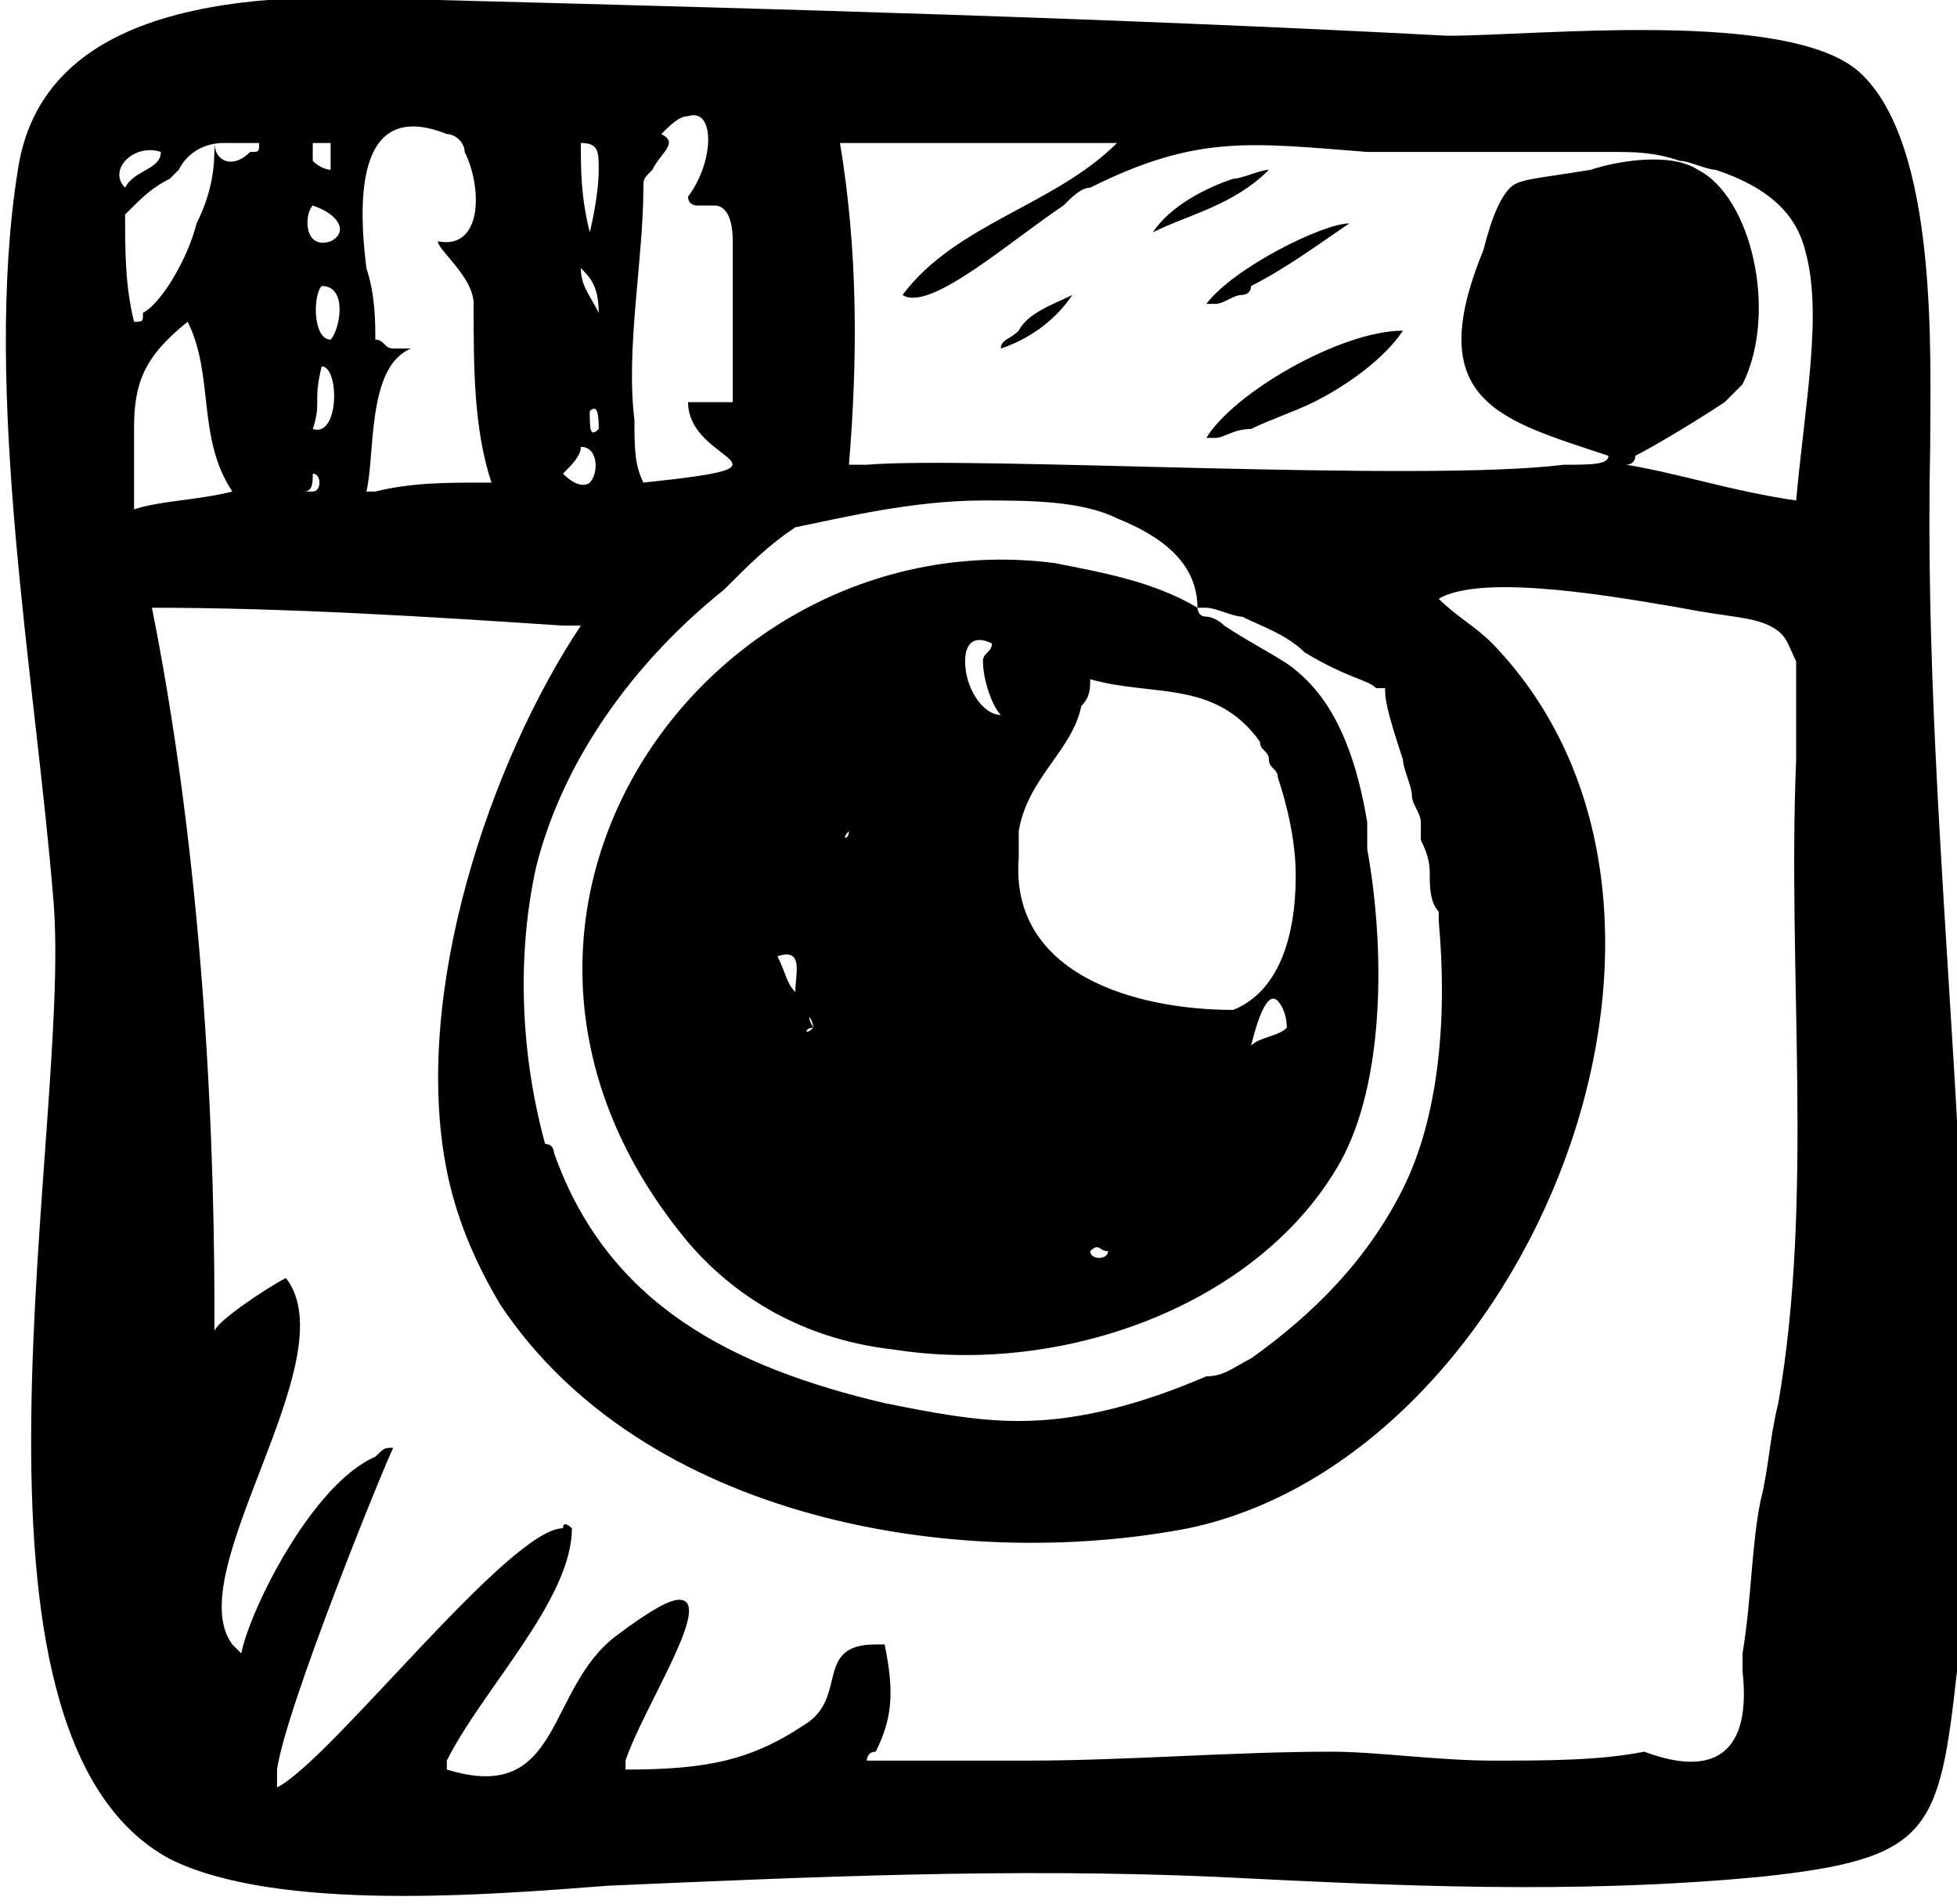
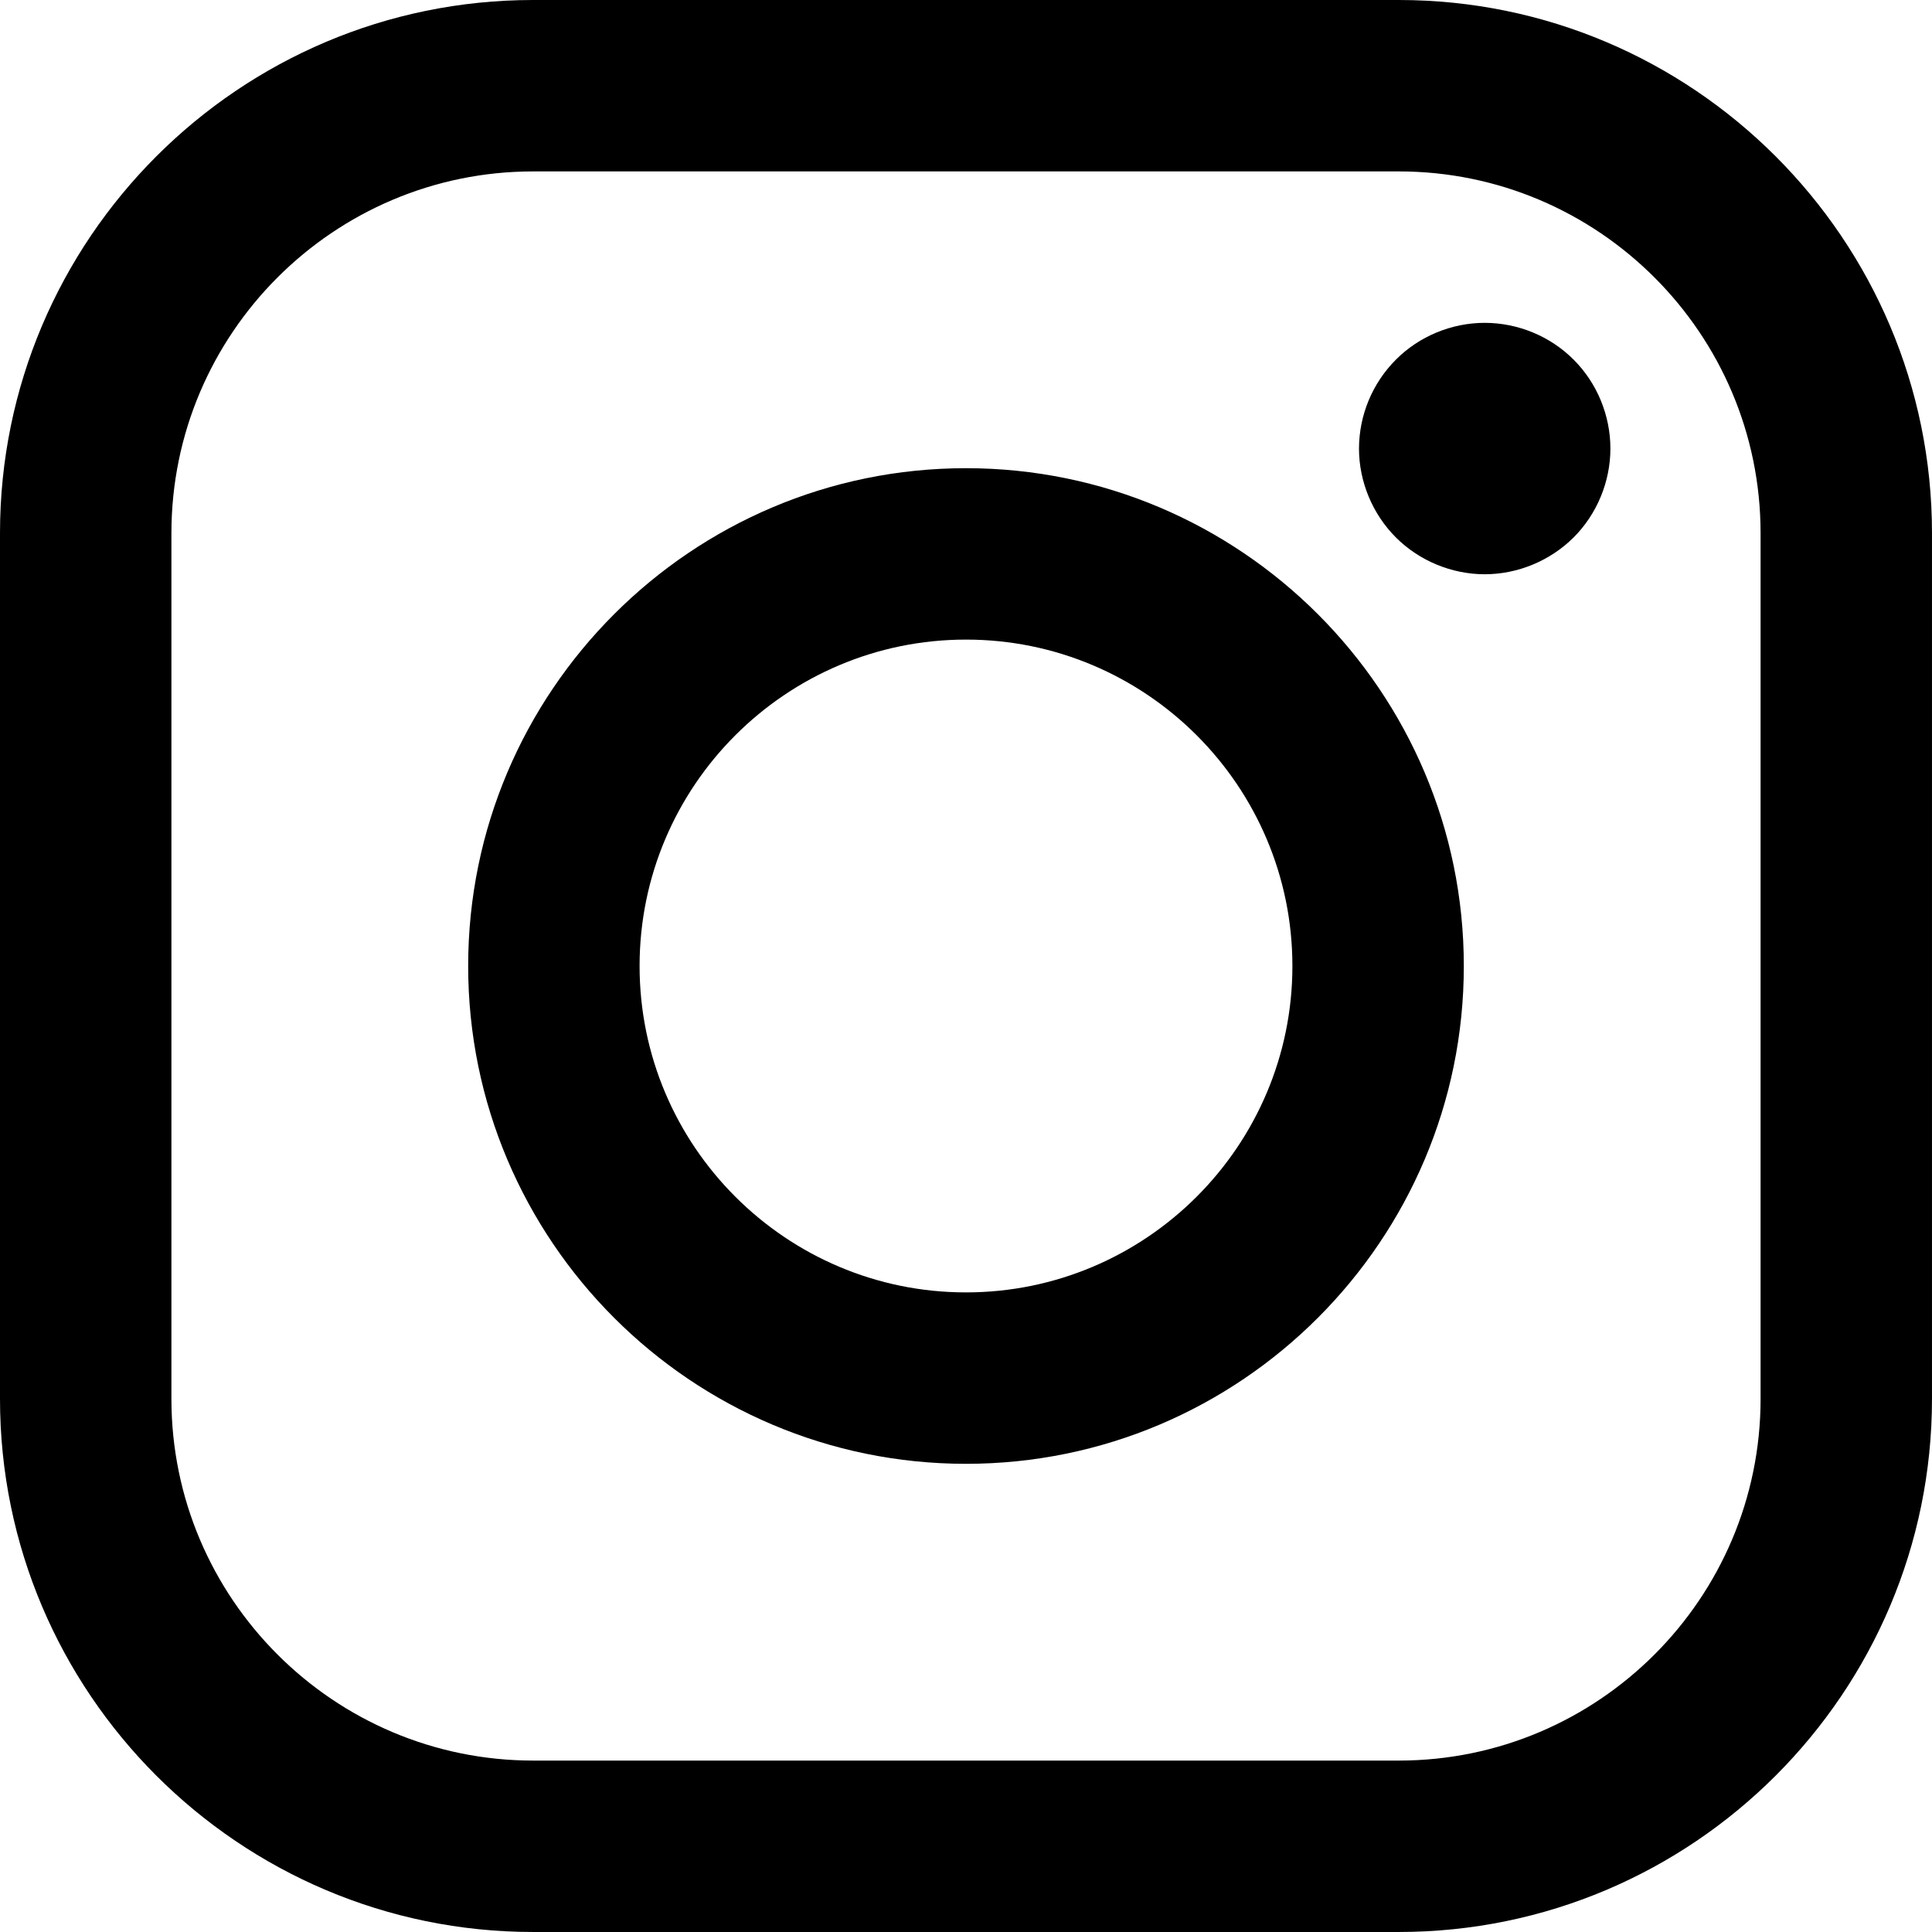
- <svg xmlns="http://www.w3.org/2000/svg" version="1.1" id="Layer_1" x="0px" y="0px" viewBox="0 0 21.9 21.3" enable-background="new 0 0 21.9 21.3" xml:space="preserve">
-   <g>
-     <path fill="none" d="M6.5,3c0,0.2,0.1,0.3,0.2,0.5C6.7,3.2,6.6,3.1,6.5,3z" />
-     <path fill="none" d="M6,9.7c-0.3,1-0.3,2,0.1,3.2c0,0,0,0.1,0.1,0.1c0.6,1.7,2.1,2.4,3.7,2.8c0.5,0.1,1,0.2,1.5,0.2   c0.8,0,1.5-0.2,2.1-0.5c0.2-0.1,0.3-0.1,0.5-0.2c0,0,0,0,0,0c0.7-0.4,1.3-1.1,1.7-1.9c0.4-0.8,0.5-2,0.4-3c0,0,0-0.1,0-0.1   c0-0.1,0-0.3-0.1-0.4c0-0.1,0-0.2-0.1-0.4c0-0.1,0-0.1,0-0.2c0-0.1-0.1-0.2-0.1-0.3c0-0.2-0.1-0.3-0.1-0.4   c-0.2-0.6-0.2-0.7-0.2-0.8c0,0,0,0-0.1,0c-0.1,0-0.3-0.1-0.8-0.4c-0.2-0.2-0.5-0.3-0.7-0.4c-0.1,0-0.3-0.1-0.4-0.1c0,0-0.1,0-0.1,0   c0,0,0,0.1,0.1,0.1c0.1,0,0.1,0.1,0.2,0.1c0.3,0.2,0.6,0.3,0.8,0.5c0.4,0.4,0.6,1.1,0.8,1.7c0,0.1,0,0.2,0,0.3   c0.2,1.1,0.2,2.6-0.3,3.5c-0.8,1.6-3,2.4-5,2.1c-0.9-0.1-1.8-0.5-2.3-1.2c-3-3.6,0.2-8.1,4.1-7.6c0.5,0.1,1.1,0.2,1.6,0.5   c0,0,0,0,0,0c0-0.5-0.4-0.8-0.9-1c-0.4-0.1-0.9-0.2-1.5-0.2c0,0,0,0,0,0c-0.8,0-1.6,0.2-2.1,0.3C8.6,6.1,8.4,6.3,8.1,6.5   C7.1,7.4,6.4,8.4,6,9.7z" />
-     <path fill="none" d="M4.2,3.8c0.1,0,0.1,0,0.2,0.1c0.1,0,0.1,0,0.2,0C4.1,4.1,4.2,5.1,4.1,5.5c0,0,0,0,0,0c0,0,0.1,0,0.1,0   C4.6,5.4,5,5.4,5.4,5.4c0,0,0.1,0,0.1,0c-0.2-0.6-0.2-1.3-0.2-2c0-0.3-0.4-0.6-0.4-0.7c0.5,0.1,0.5-0.6,0.3-1   C5.2,1.6,5.1,1.5,5,1.5C4,1.1,4,2.2,4.1,3C4.2,3.3,4.2,3.6,4.2,3.8z" />
-     <path fill="none" d="M3.7,2.7C3.7,2.7,3.7,2.7,3.7,2.7c0.2-0.1,0.1-0.3-0.1-0.4c0,0-0.1,0-0.1,0C3.4,2.4,3.4,2.8,3.7,2.7z" />
-     <path fill="none" d="M3.6,3.2C3.5,3.3,3.5,3.8,3.7,3.8C3.8,3.7,3.9,3.2,3.6,3.2z" />
-     <path fill="none" d="M11.4,9.6c-0.1,1.3,1.3,1.7,2.4,1.7c0.4-0.2,0.7-0.8,0.7-1.5c0-0.4,0-0.8-0.2-1.1c0-0.1-0.1-0.1-0.1-0.2   c0-0.1-0.1-0.1-0.1-0.2c-0.5-0.7-1.2-0.5-1.9-0.7c0,0.1,0,0.2,0,0.3c-0.1,0.5-0.6,0.8-0.7,1.4C11.4,9.4,11.4,9.5,11.4,9.6z" />
-     <path fill="none" d="M3.5,1.8c0.1,0.1,0.1,0.1,0.2,0.1c0,0,0-0.1,0-0.3c-0.1,0-0.1,0-0.1,0c-0.1,0-0.1,0-0.1,0   C3.5,1.7,3.5,1.7,3.5,1.8C3.5,1.7,3.5,1.8,3.5,1.8z" />
-     <path fill="none" d="M9.1,11.5C9,11.5,9,11.6,9.1,11.5L9.1,11.5z" />
-     <path fill="none" d="M7.2,5.4C7.2,5.4,7.2,5.4,7.2,5.4c1.9-0.2,0.5-0.2,0.5-0.9c0.1,0,0.2,0,0.4,0c0,0,0.1,0,0.1,0   c0-0.6,0-1.2,0-1.8c0-0.4-0.1-0.4-0.2-0.4c0,0-0.1,0-0.2,0c-0.1,0-0.1,0-0.1-0.1c0.3-0.4,0.3-1,0-0.9c-0.1,0-0.2,0.1-0.3,0.2   c0.2,0.1,0,0.2-0.1,0.4C7.2,2,7.2,2,7.2,2.1c0,0.8-0.2,1.8-0.1,2.6C7.1,5,7.1,5.2,7.2,5.4z" />
-     <path fill="none" d="M11,7.4c0-0.1,0-0.1,0.1-0.2c-0.2,0-0.3,0.1-0.3,0.2C10.8,7.7,11,8,11.2,8C11.1,7.8,11,7.6,11,7.4z" />
-     <path fill="none" d="M14.3,11.2c-0.1,0-0.2,0.1-0.3,0.5c0.1-0.1,0.3-0.1,0.4-0.2c0,0,0,0,0,0C14.4,11.3,14.3,11.2,14.3,11.2z" />
-     <path fill="none" d="M3.6,4.1c-0.1,0.4,0,0.4-0.1,0.7C3.8,4.9,3.8,4.1,3.6,4.1z" />
-     <path fill="none" d="M19.2,1.9c-0.1,0-0.3-0.1-0.4-0.1c-0.3-0.1-0.5-0.1-0.8-0.1c0,0,0,0,0,0c-0.3,0-0.6,0-0.9,0   c-0.6,0-1.3,0.1-1.8,0c-1.3-0.1-1.9-0.2-3.1,0.4c0,0,0,0,0,0c-0.1,0-0.2,0.1-0.3,0.2c-0.5,0.4-1.4,1.1-1.8,1c0,0,0,0,0,0   c0.6-0.8,1.7-1,2.4-1.7c-0.1,0-0.1,0-0.2,0c-0.9,0-2,0-2.9,0C9.6,2.8,9.6,4,9.5,5.2c0,0,0,0,0,0c0,0,0.1,0,0.2,0   c1.2,0,6.2,0.2,7.8,0c0.3,0,0.5-0.1,0.5-0.1c-1.2-0.4-2.1-0.6-1.4-2.3c0.1-0.4,0.2-0.6,0.3-0.7C17,2,17.2,2,17.8,1.9   c0.3-0.1,0.9-0.2,1.2,0c0.6,0.3,0.9,1.6,0.5,2.4c0,0.1-0.1,0.2-0.2,0.2c-0.3,0.3-0.8,0.5-1,0.6c-0.1,0-0.1,0.1-0.1,0.1   c0.6,0.1,1.2,0.3,1.8,0.4c0,0,0.1,0,0.1,0c0.1-1.1,0.3-2.1,0.1-2.8C20.1,2.4,19.8,2.1,19.2,1.9z M15.3,2.5   C15.3,2.4,15.4,2.4,15.3,2.5L15.3,2.5z M12,3.3c-0.2,0.3-0.5,0.5-0.8,0.6c0,0,0,0,0,0.1c0,0.1-0.2,0,0,0c0,0,0,0,0.1,0   c0-0.1,0.1-0.1,0.2-0.2C11.5,3.5,11.8,3.4,12,3.3C12,3.3,12,3.3,12,3.3z M12.1,3.3C12.2,3.2,12.2,3.3,12.1,3.3L12.1,3.3z M12.2,3.2   C12.2,3.1,12.3,3.1,12.2,3.2L12.2,3.2z M12.8,2.6C12.8,2.6,12.8,2.6,12.8,2.6c0.3-0.3,0.6-0.5,1-0.6c0.1,0,0.3-0.1,0.4-0.1   c0-0.1,0.1-0.1,0,0c0,0-0.1,0-0.1,0.1C13.8,2.3,13.3,2.4,12.8,2.6C12.9,2.7,12.7,2.6,12.8,2.6z M15.2,2.5   C15.2,2.5,15.2,2.5,15.2,2.5c-0.4,0.2-0.7,0.5-1.1,0.7c0,0-0.1,0-0.1,0.1c-0.1,0-0.2,0.1-0.3,0.1c0,0-0.1,0-0.1,0   C13.8,3,14.8,2.5,15.2,2.5z M14.7,4.4C14.7,4.4,14.7,4.4,14.7,4.4C14.7,4.4,14.7,4.4,14.7,4.4c-0.3,0.1-0.5,0.3-0.7,0.4   c-0.1,0.1-0.3,0.1-0.4,0.1c0,0-0.1,0-0.1,0c0,0.1-0.2,0.1,0,0c0.3-0.5,1.5-1.2,2.2-1.3C15.6,3.8,15.2,4.1,14.7,4.4z" />
-     <path fill="none" d="M2.1,3.6C1.6,4,1.5,4.3,1.5,4.8c0,0.3,0,0.6,0,0.9c0.3-0.1,0.7-0.1,1.1-0.2C2.2,4.9,2.4,4.2,2.1,3.6z" />
-     <path fill="none" d="M20.1,8.6c0-0.4,0-0.7,0-0.9c0-0.1,0-0.2,0-0.2C20,7.2,20,7.1,19.8,7c-0.2-0.1-0.5-0.1-1-0.2   c-0.6-0.1-2.2-0.4-2.7-0.1c0,0,0,0,0,0c0.2,0.2,0.4,0.3,0.6,0.5c2.9,3,0.4,9.2-3.4,9.9c-2.6,0.5-6.1-0.1-7.7-2.5   c-0.3-0.4-0.5-0.9-0.6-1.5C4.6,11.1,5.5,8.5,6.5,7C6.4,7,6.4,7,6.3,7C4.8,6.9,3.2,6.8,1.7,6.8c0.5,2.5,0.7,5.3,0.7,7.9   c0,0.1,0,0.1,0,0.2c0-0.1,0.6-0.5,0.8-0.6c0,0,0,0,0,0c0.7,0.9-1.2,3.3-0.6,4.1c0,0,0.1,0.1,0.1,0.1c0.2-0.6,0.9-1.9,1.5-2.2   c0.1,0,0.1-0.1,0.2-0.1c-0.1,0.3-1.2,2.9-1.3,3.6c0,0.1,0,0.2,0,0.2c0.6-0.4,2.6-2.9,3.2-2.9c0,0,0.1,0,0.1,0   c0,0.8-0.9,1.8-1.4,2.6c0,0,0,0.1,0,0.1c1.3,0.4,1.1-0.9,1.9-1.5c0.4-0.3,0.6-0.4,0.7-0.4c0.4,0-0.4,1.2-0.6,1.8c0,0,0,0.1,0,0.1   c0.9,0,1.4-0.1,2-0.5c0.5-0.3,0.1-0.9,0.8-0.9c0,0,0,0,0.1,0c0.1,0.5,0.1,0.8-0.1,1.2c0,0,0,0.1-0.1,0.1c0.5,0,1.2,0,1.8,0   c1.1,0,2.3-0.1,3.4-0.1c0.5,0,1.2,0.1,1.8,0.1c0.6,0,1.2,0,1.7-0.1c0.8,0.3,1.2,0,1.1-0.9c0-0.1,0-0.1,0-0.2   c0.1-0.5,0.1-1.2,0.2-1.7c0.1-0.3,0.2-0.7,0.2-1.1C20.3,13.4,20,10.9,20.1,8.6z" />
-     <path fill="none" d="M1.7,3.5c0.2-0.2,0.4-0.6,0.6-1c0.1-0.4,0.2-0.7,0.2-0.9C2.2,1.7,2.1,1.8,1.9,1.9c0,0,0,0-0.1,0.1   C1.7,2.1,1.6,2.2,1.4,2.4c0,0.4,0,0.8,0.1,1.2C1.6,3.6,1.6,3.6,1.7,3.5z" />
-     <path fill="none" d="M1.8,1.7C1.5,1.6,1.2,1.9,1.4,2.1C1.5,1.9,1.8,1.9,1.8,1.7z" />
-     <path fill="none" d="M2.7,1.7c0,0,0.1-0.1,0.1-0.1H2.4C2.4,1.8,2.6,1.9,2.7,1.7z" />
-     <path d="M14.2,1.9c-0.1,0-0.3,0.1-0.4,0.1c-0.3,0.1-0.7,0.3-0.9,0.6c0,0,0,0,0,0C13.3,2.4,13.8,2.3,14.2,1.9   C14.1,1.9,14.2,1.9,14.2,1.9z" />
-     <path d="M13.5,4.9c0,0,0.1,0,0.1,0c0.1,0,0.2-0.1,0.4-0.1c0.2-0.1,0.5-0.2,0.7-0.3c0,0,0,0,0,0c0,0,0,0,0,0   c0.4-0.2,0.8-0.5,1-0.8C15,3.7,13.8,4.4,13.5,4.9z" />
-     <path d="M21.6,5c0-1,0.1-3.4-0.8-4.2c-0.8-0.7-3.6-0.4-4.6-0.4C12.4,0.2,8.7,0.1,4.9,0C3.1-0.1,0.5-0.1,0.2,1.9   c-0.4,2.5,0.2,5.7,0.4,8.2c0.2,2.5-1.3,9.3,1.3,10.7c1.2,0.6,3.6,0.4,4.9,0.3c2.3-0.1,4.5-0.2,6.8-0.1c2,0.1,4,0.2,6.1,0   c1.9-0.2,2-0.5,2.2-2.3C22.3,14.2,21.5,9.6,21.6,5z M7.2,2.1c0-0.1,0-0.1,0.1-0.2c0.1-0.2,0.3-0.3,0.1-0.4c0.1-0.1,0.2-0.2,0.3-0.2   C8,1.2,8,1.8,7.7,2.2c0,0.1,0.1,0.1,0.1,0.1c0.1,0,0.1,0,0.2,0c0.1,0,0.2,0.1,0.2,0.4c0,0.6,0,1.2,0,1.8c0,0-0.1,0-0.1,0   c-0.2,0-0.3,0-0.4,0c0,0.7,1.4,0.7-0.5,0.9c0,0,0,0,0,0C7.1,5.2,7.1,5,7.1,4.7C7,3.9,7.2,2.9,7.2,2.1z M8.9,5.9   c0.5-0.1,1.3-0.3,2.1-0.3c0,0,0,0,0,0c0.5,0,1.1,0,1.5,0.2c0.5,0.2,0.9,0.5,0.9,1c0,0,0,0,0,0c0,0,0,0,0.1,0c0.1,0,0.3,0.1,0.4,0.1   c0.2,0.1,0.5,0.2,0.7,0.4c0.5,0.3,0.7,0.3,0.8,0.4c0,0,0,0,0.1,0c0,0.1,0,0.2,0.2,0.8c0,0.1,0.1,0.3,0.1,0.4c0,0.1,0.1,0.2,0.1,0.3   c0,0.1,0,0.1,0,0.2C16,9.6,16,9.7,16,9.8c0,0.1,0,0.3,0.1,0.4c0,0,0,0.1,0,0.1c0.1,1.1,0,2.2-0.4,3c-0.4,0.8-1,1.4-1.7,1.9   c0,0,0,0,0,0c-0.2,0.1-0.3,0.2-0.5,0.2c-0.7,0.3-1.4,0.5-2.1,0.5c-0.5,0-1-0.1-1.5-0.2c-1.7-0.4-3.1-1.1-3.7-2.8c0,0,0-0.1-0.1-0.1   C5.8,11.7,5.8,10.6,6,9.7c0.3-1.2,1.1-2.3,2.1-3.1C8.4,6.3,8.6,6.1,8.9,5.9z M6.7,1.9c0,0.3-0.1,0.7-0.1,0.7   c-0.1-0.4-0.1-0.7-0.1-1C6.7,1.6,6.7,1.7,6.7,1.9z M6.7,3.5C6.6,3.3,6.5,3.2,6.5,3C6.6,3.1,6.7,3.2,6.7,3.5z M6.7,4.8   c-0.1,0.1-0.1,0-0.1-0.2C6.7,4.5,6.7,4.7,6.7,4.8z M6.5,5C6.5,5,6.5,5,6.5,5c0.2,0,0.2,0.3,0.1,0.4C6.6,5.4,6.5,5.5,6.3,5.3   C6.4,5.2,6.5,5.1,6.5,5z M5,1.5c0.1,0,0.2,0.1,0.2,0.2c0.2,0.4,0.2,1.1-0.3,1c0,0.1,0.4,0.4,0.4,0.7c0,0.7,0,1.4,0.2,2   c0,0-0.1,0-0.1,0c-0.4,0-0.8,0-1.2,0.1c0,0-0.1,0-0.1,0c0,0,0,0,0,0c0.1-0.4,0-1.4,0.5-1.6c-0.1,0-0.2,0-0.2,0   c-0.1,0-0.1-0.1-0.2-0.1c0-0.2,0-0.5-0.1-0.8C4,2.2,4,1.1,5,1.5z M3.7,3.8c-0.2,0-0.2-0.5-0.1-0.6C3.9,3.2,3.8,3.7,3.7,3.8z    M3.5,4.8c0.1-0.3,0-0.3,0.1-0.7C3.8,4.1,3.8,4.9,3.5,4.8z M3.6,1.6c0,0,0.1,0,0.1,0c0,0.2,0,0.3,0,0.3c0,0-0.1,0-0.2-0.1   c0,0,0-0.1,0-0.1c0,0,0-0.1,0-0.1C3.5,1.6,3.5,1.6,3.6,1.6z M3.5,2.3C3.5,2.3,3.6,2.3,3.5,2.3c0.3,0.1,0.4,0.3,0.2,0.4c0,0,0,0,0,0   C3.4,2.8,3.4,2.4,3.5,2.3z M3.5,5.3c0.1,0,0.1,0.2,0,0.2c0,0-0.1,0-0.1,0C3.5,5.5,3.5,5.4,3.5,5.3z M1.8,1.7c0,0.2-0.3,0.2-0.4,0.4   C1.2,1.9,1.5,1.6,1.8,1.7z M1.4,2.4C1.6,2.2,1.7,2.1,1.9,2c0,0,0,0,0.1-0.1c0.1-0.2,0.3-0.3,0.5-0.3h0.4c0,0.1,0,0.1-0.1,0.1   C2.6,1.9,2.4,1.8,2.4,1.6c0,0.2,0,0.5-0.2,0.9c-0.1,0.4-0.4,0.9-0.6,1C1.6,3.6,1.6,3.6,1.5,3.6C1.4,3.2,1.4,2.8,1.4,2.4z M1.5,4.8   c0-0.5,0.1-0.8,0.6-1.2c0.3,0.6,0.1,1.3,0.5,1.9C2.2,5.6,1.8,5.6,1.5,5.7C1.5,5.3,1.5,5,1.5,4.8z M19.9,15.7   c-0.1,0.4-0.1,0.7-0.2,1.1c-0.1,0.5-0.1,1.1-0.2,1.7c0,0.1,0,0.1,0,0.2c0.1,0.9-0.3,1.2-1.1,0.9c-0.5,0.1-1.1,0.1-1.7,0.1   c-0.6,0-1.3-0.1-1.8-0.1c-1.1,0-2.3,0.1-3.4,0.1c-0.6,0-1.3,0-1.8,0c0,0,0-0.1,0.1-0.1c0.2-0.4,0.2-0.7,0.1-1.2c0,0,0,0-0.1,0   c-0.7,0-0.3,0.6-0.8,0.9c-0.6,0.4-1.1,0.5-2,0.5c0,0,0-0.1,0-0.1c0.2-0.6,1-1.8,0.6-1.8c-0.1,0-0.3,0.1-0.7,0.4   c-0.8,0.6-0.6,1.9-1.9,1.5c0,0,0-0.1,0-0.1c0.4-0.8,1.4-1.8,1.4-2.6c0,0-0.1-0.1-0.1,0c-0.6,0-2.6,2.6-3.2,2.9c0,0,0-0.1,0-0.2   c0.1-0.7,1.2-3.4,1.3-3.6c-0.1,0-0.1,0-0.2,0.1c-0.7,0.3-1.4,1.7-1.5,2.2c0,0-0.1-0.1-0.1-0.1c-0.6-0.8,1.3-3.2,0.6-4.1   c0,0,0,0,0,0c-0.2,0.1-0.8,0.5-0.8,0.6c0-0.1,0-0.1,0-0.2c0-2.6-0.2-5.4-0.7-7.9c1.5,0,3.1,0.1,4.6,0.2c0.1,0,0.1,0,0.2,0   c-1,1.5-1.9,4.1-1.5,6.1c0.1,0.5,0.3,1,0.6,1.5c1.6,2.4,5.1,3,7.7,2.5c3.8-0.8,6.3-6.9,3.4-9.9c-0.2-0.2-0.4-0.3-0.6-0.5   c0,0,0,0,0,0c0.5-0.3,2.1,0,2.7,0.1c0.5,0.1,0.8,0.1,1,0.2C20,7.1,20,7.2,20.1,7.4c0,0.1,0,0.1,0,0.2c0,0.2,0,0.5,0,0.9   C20,10.9,20.3,13.4,19.9,15.7z M20.1,5.6C20.1,5.6,20,5.6,20.1,5.6c-0.7-0.1-1.3-0.3-1.9-0.4c0,0,0.1,0,0.1-0.1   c0.2-0.1,0.7-0.4,1-0.6c0.1-0.1,0.2-0.2,0.2-0.2c0.4-0.8,0.1-2.1-0.5-2.4c-0.3-0.2-0.9-0.1-1.2,0C17.2,2,17,2,16.9,2.1   c-0.1,0.1-0.2,0.3-0.3,0.7c-0.7,1.7,0.2,1.9,1.4,2.3c0,0.1-0.2,0.1-0.5,0.1c-1.6,0.2-6.6-0.1-7.8,0c-0.1,0-0.2,0-0.2,0c0,0,0,0,0,0   C9.6,4,9.6,2.8,9.4,1.6c0.9,0,2,0,2.9,0c0.1,0,0.1,0,0.2,0c-0.7,0.7-1.8,0.9-2.4,1.7c0,0,0,0,0,0c0.3,0.2,1.2-0.6,1.8-1   c0.1-0.1,0.2-0.2,0.3-0.2c0,0,0,0,0,0c1.2-0.6,1.8-0.5,3.1-0.4c0.6,0,1.2,0,1.8,0c0.3,0,0.6,0,0.9,0c0,0,0,0,0,0   c0.3,0,0.5,0,0.8,0.1c0.1,0,0.3,0.1,0.4,0.1c0.6,0.2,0.9,0.5,1,0.9C20.4,3.5,20.2,4.5,20.1,5.6z" />
-     <path d="M7.7,13.9c0.6,0.7,1.4,1.1,2.3,1.2c1.9,0.3,4.1-0.5,5-2.1c0.5-0.9,0.5-2.4,0.3-3.5c0-0.1,0-0.2,0-0.3   c-0.1-0.6-0.3-1.3-0.8-1.7C14.4,7.4,14,7.2,13.7,7c-0.1-0.1-0.2-0.1-0.2-0.1c-0.1,0-0.1-0.1-0.1-0.1c-0.5-0.3-1.1-0.4-1.6-0.5   C7.9,5.8,4.7,10.3,7.7,13.9z M8.9,11.1c-0.1-0.1-0.1-0.2-0.2-0.4C9,10.6,8.9,10.9,8.9,11.1z M9.1,11.5C9,11.3,9.1,11.4,9.1,11.5   C9,11.6,9,11.5,9.1,11.5z M9.5,9.3C9.5,9.4,9.4,9.4,9.5,9.3L9.5,9.3z M10.8,7.4c0-0.2,0.1-0.3,0.3-0.2c0,0.1-0.1,0.1-0.1,0.2   c0,0.2,0.1,0.5,0.2,0.6C11,8,10.8,7.7,10.8,7.4z M12.2,14c0.1-0.1,0.1,0,0.2,0C12.4,14.1,12.2,14.1,12.2,14z M14,11.7   c0.1-0.4,0.2-0.6,0.3-0.5c0,0,0.1,0.1,0.1,0.3c0,0,0,0,0,0C14.3,11.6,14.1,11.6,14,11.7z M12.2,7.6c0.7,0.2,1.4,0,1.9,0.7   c0,0.1,0.1,0.1,0.1,0.2c0,0.1,0.1,0.1,0.1,0.2c0.1,0.3,0.2,0.7,0.2,1.1c0,0.7-0.2,1.3-0.7,1.5c-1.1,0-2.5-0.4-2.4-1.7   c0-0.1,0-0.2,0-0.3c0.1-0.6,0.6-0.9,0.7-1.4C12.2,7.8,12.2,7.7,12.2,7.6z" />
-     <path d="M13.5,3.4c0,0,0.1,0,0.1,0c0.1,0,0.2-0.1,0.3-0.1c0,0,0.1,0,0.1-0.1c0.4-0.2,0.8-0.5,1.1-0.7c0,0,0,0,0,0   C14.8,2.5,13.8,3,13.5,3.4z" />
-     <path d="M11.2,3.9c0.3-0.1,0.6-0.3,0.8-0.6c0,0,0,0,0,0c-0.2,0.1-0.5,0.2-0.6,0.4C11.3,3.8,11.2,3.8,11.2,3.9z" />
-   </g>
+ <svg xmlns="http://www.w3.org/2000/svg" width="169.063" height="169.063">
+   <path d="M122.406 0H46.654C20.929 0 0 20.93 0 46.655v75.752c0 25.726 20.929 46.655 46.654 46.655h75.752c25.727 0 46.656-20.93 46.656-46.655V46.655C169.063 20.93 148.133 0 122.406 0zm31.657 122.407c0 17.455-14.201 31.655-31.656 31.655H46.654C29.2 154.063 15 139.862 15 122.407V46.655C15 29.201 29.2 15 46.654 15h75.752c17.455 0 31.656 14.201 31.656 31.655v75.752z" />
+   <path d="M84.531 40.97c-24.021 0-43.563 19.542-43.563 43.563 0 24.02 19.542 43.561 43.563 43.561s43.563-19.541 43.563-43.561c0-24.021-19.542-43.563-43.563-43.563zm0 72.123c-15.749 0-28.563-12.812-28.563-28.561 0-15.75 12.813-28.563 28.563-28.563s28.563 12.813 28.563 28.563c0 15.749-12.814 28.561-28.563 28.561zm45.39-84.842c-2.89 0-5.729 1.17-7.77 3.22a11.053 11.053 0 0 0-3.23 7.78c0 2.891 1.18 5.73 3.23 7.78 2.04 2.04 4.88 3.22 7.77 3.22 2.9 0 5.73-1.18 7.78-3.22 2.05-2.05 3.22-4.89 3.22-7.78 0-2.9-1.17-5.74-3.22-7.78-2.04-2.05-4.88-3.22-7.78-3.22z" />
</svg>
